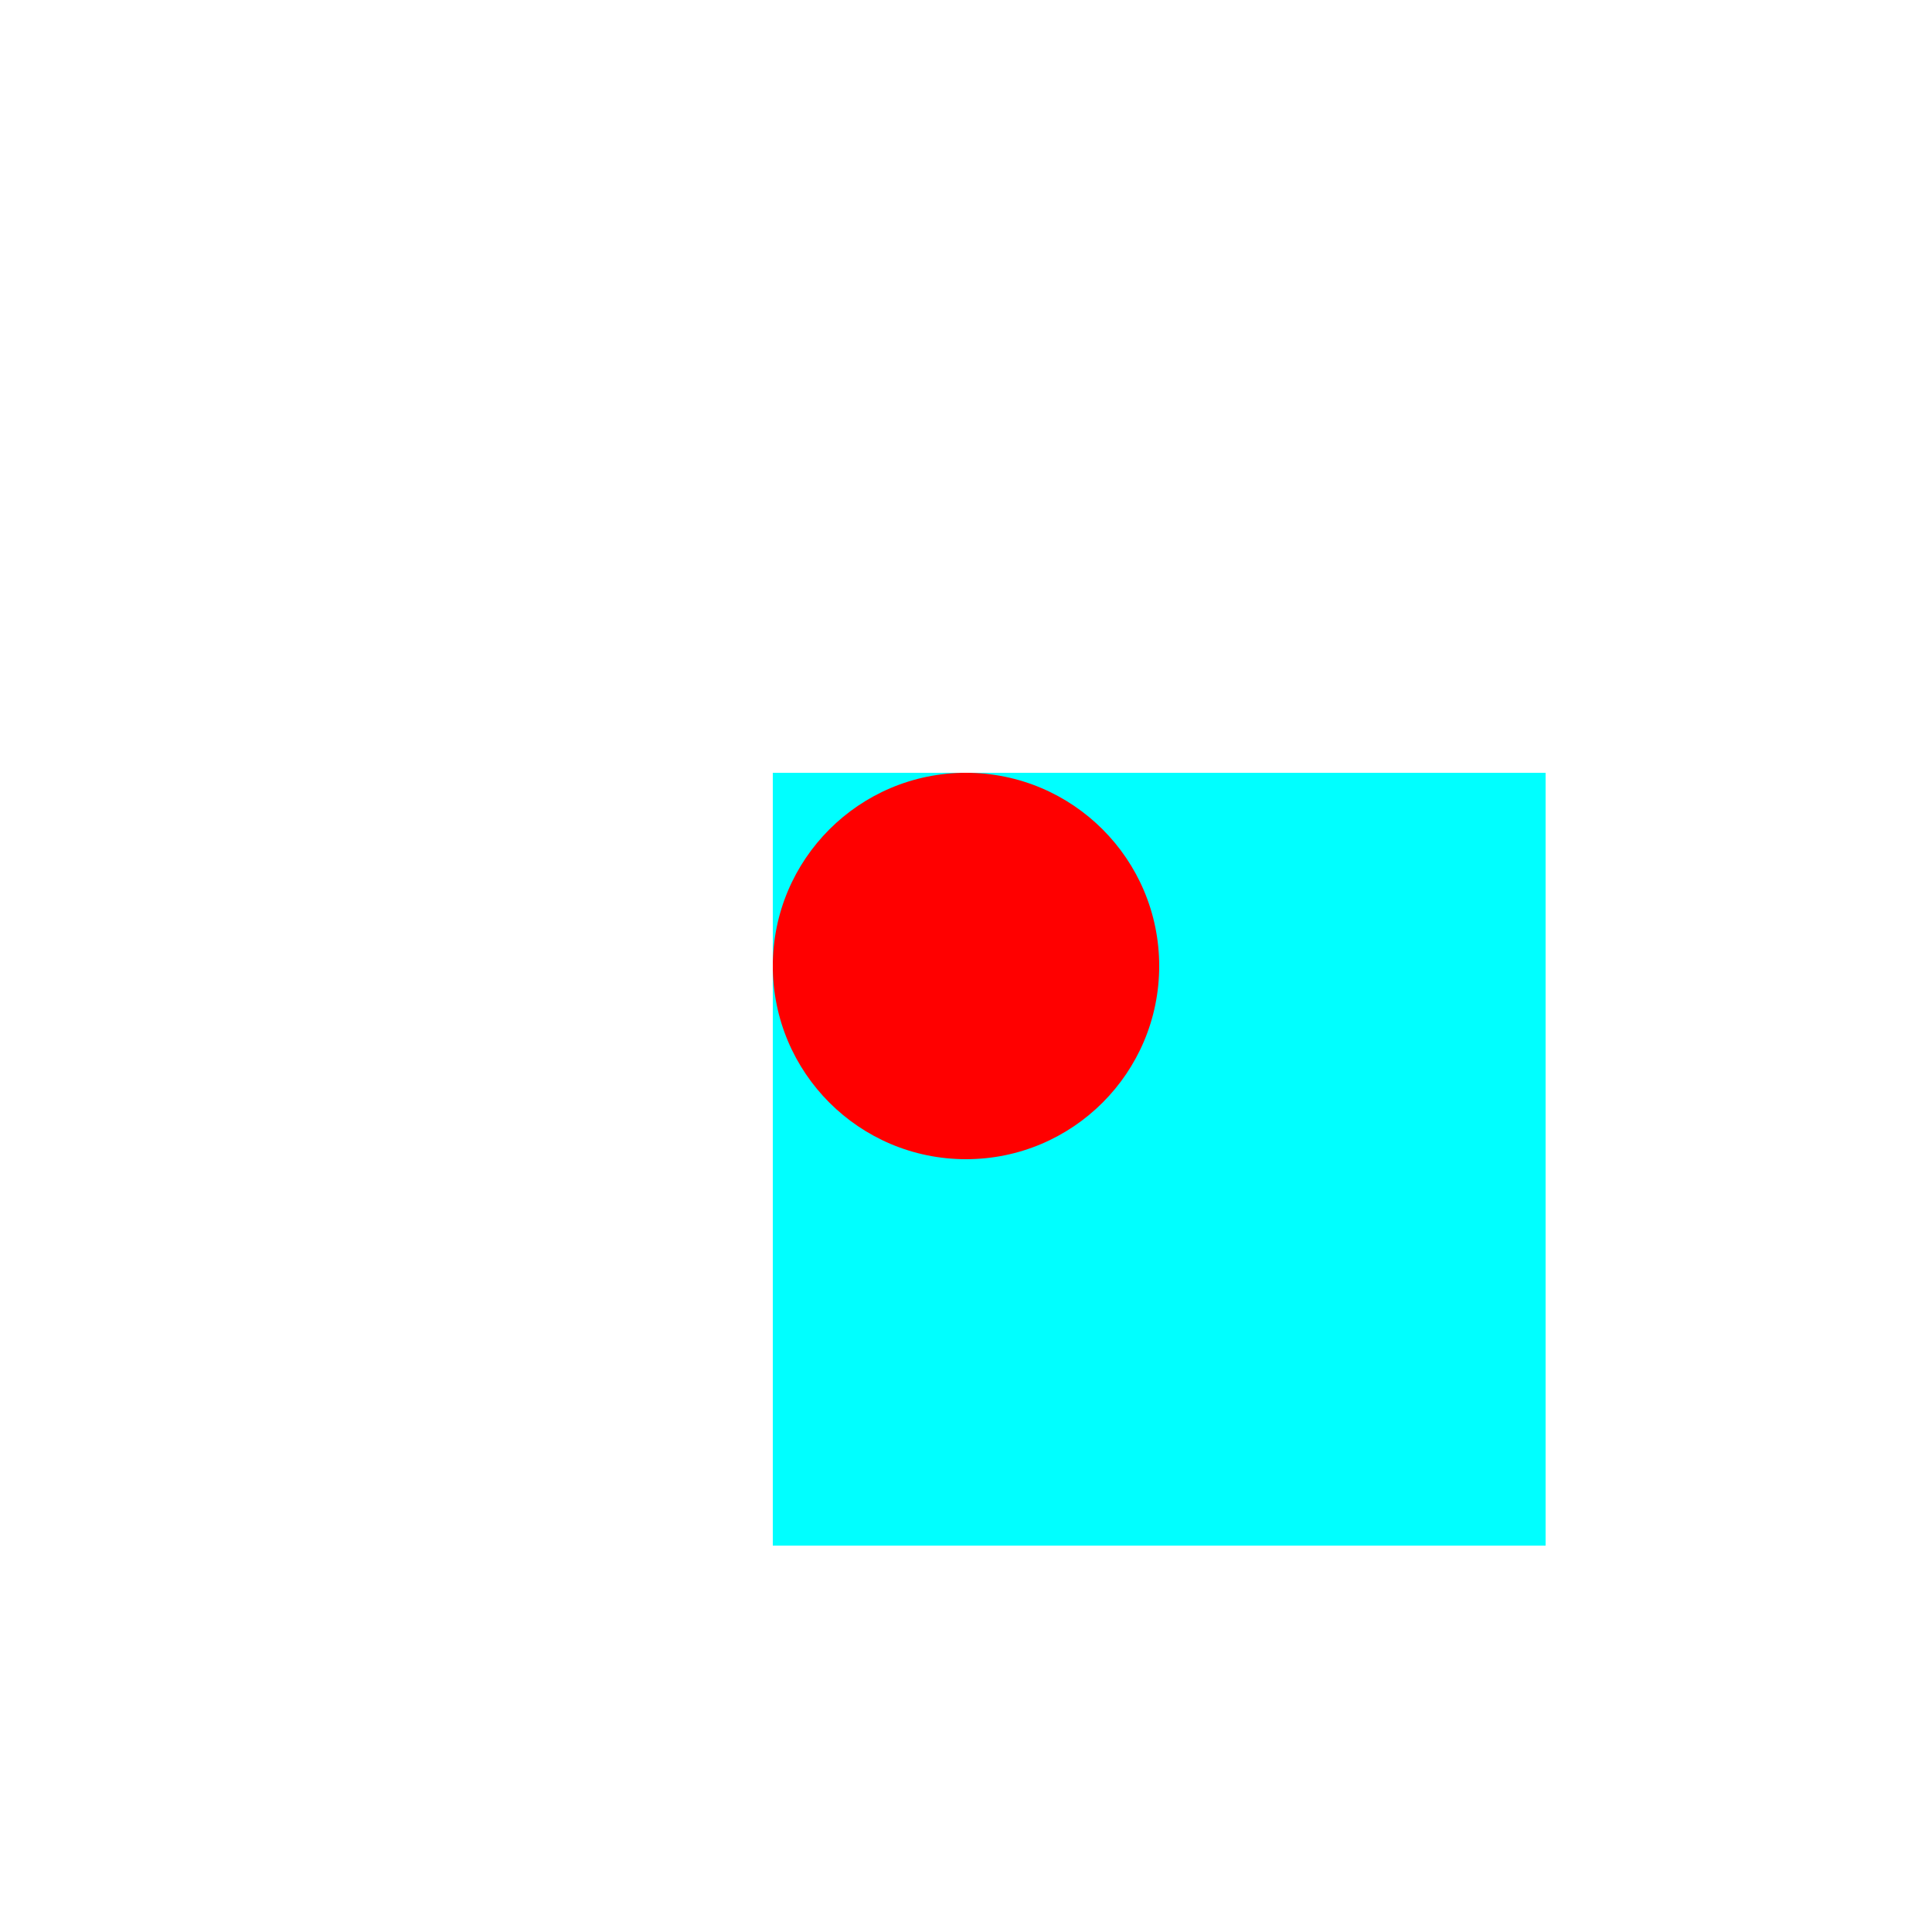
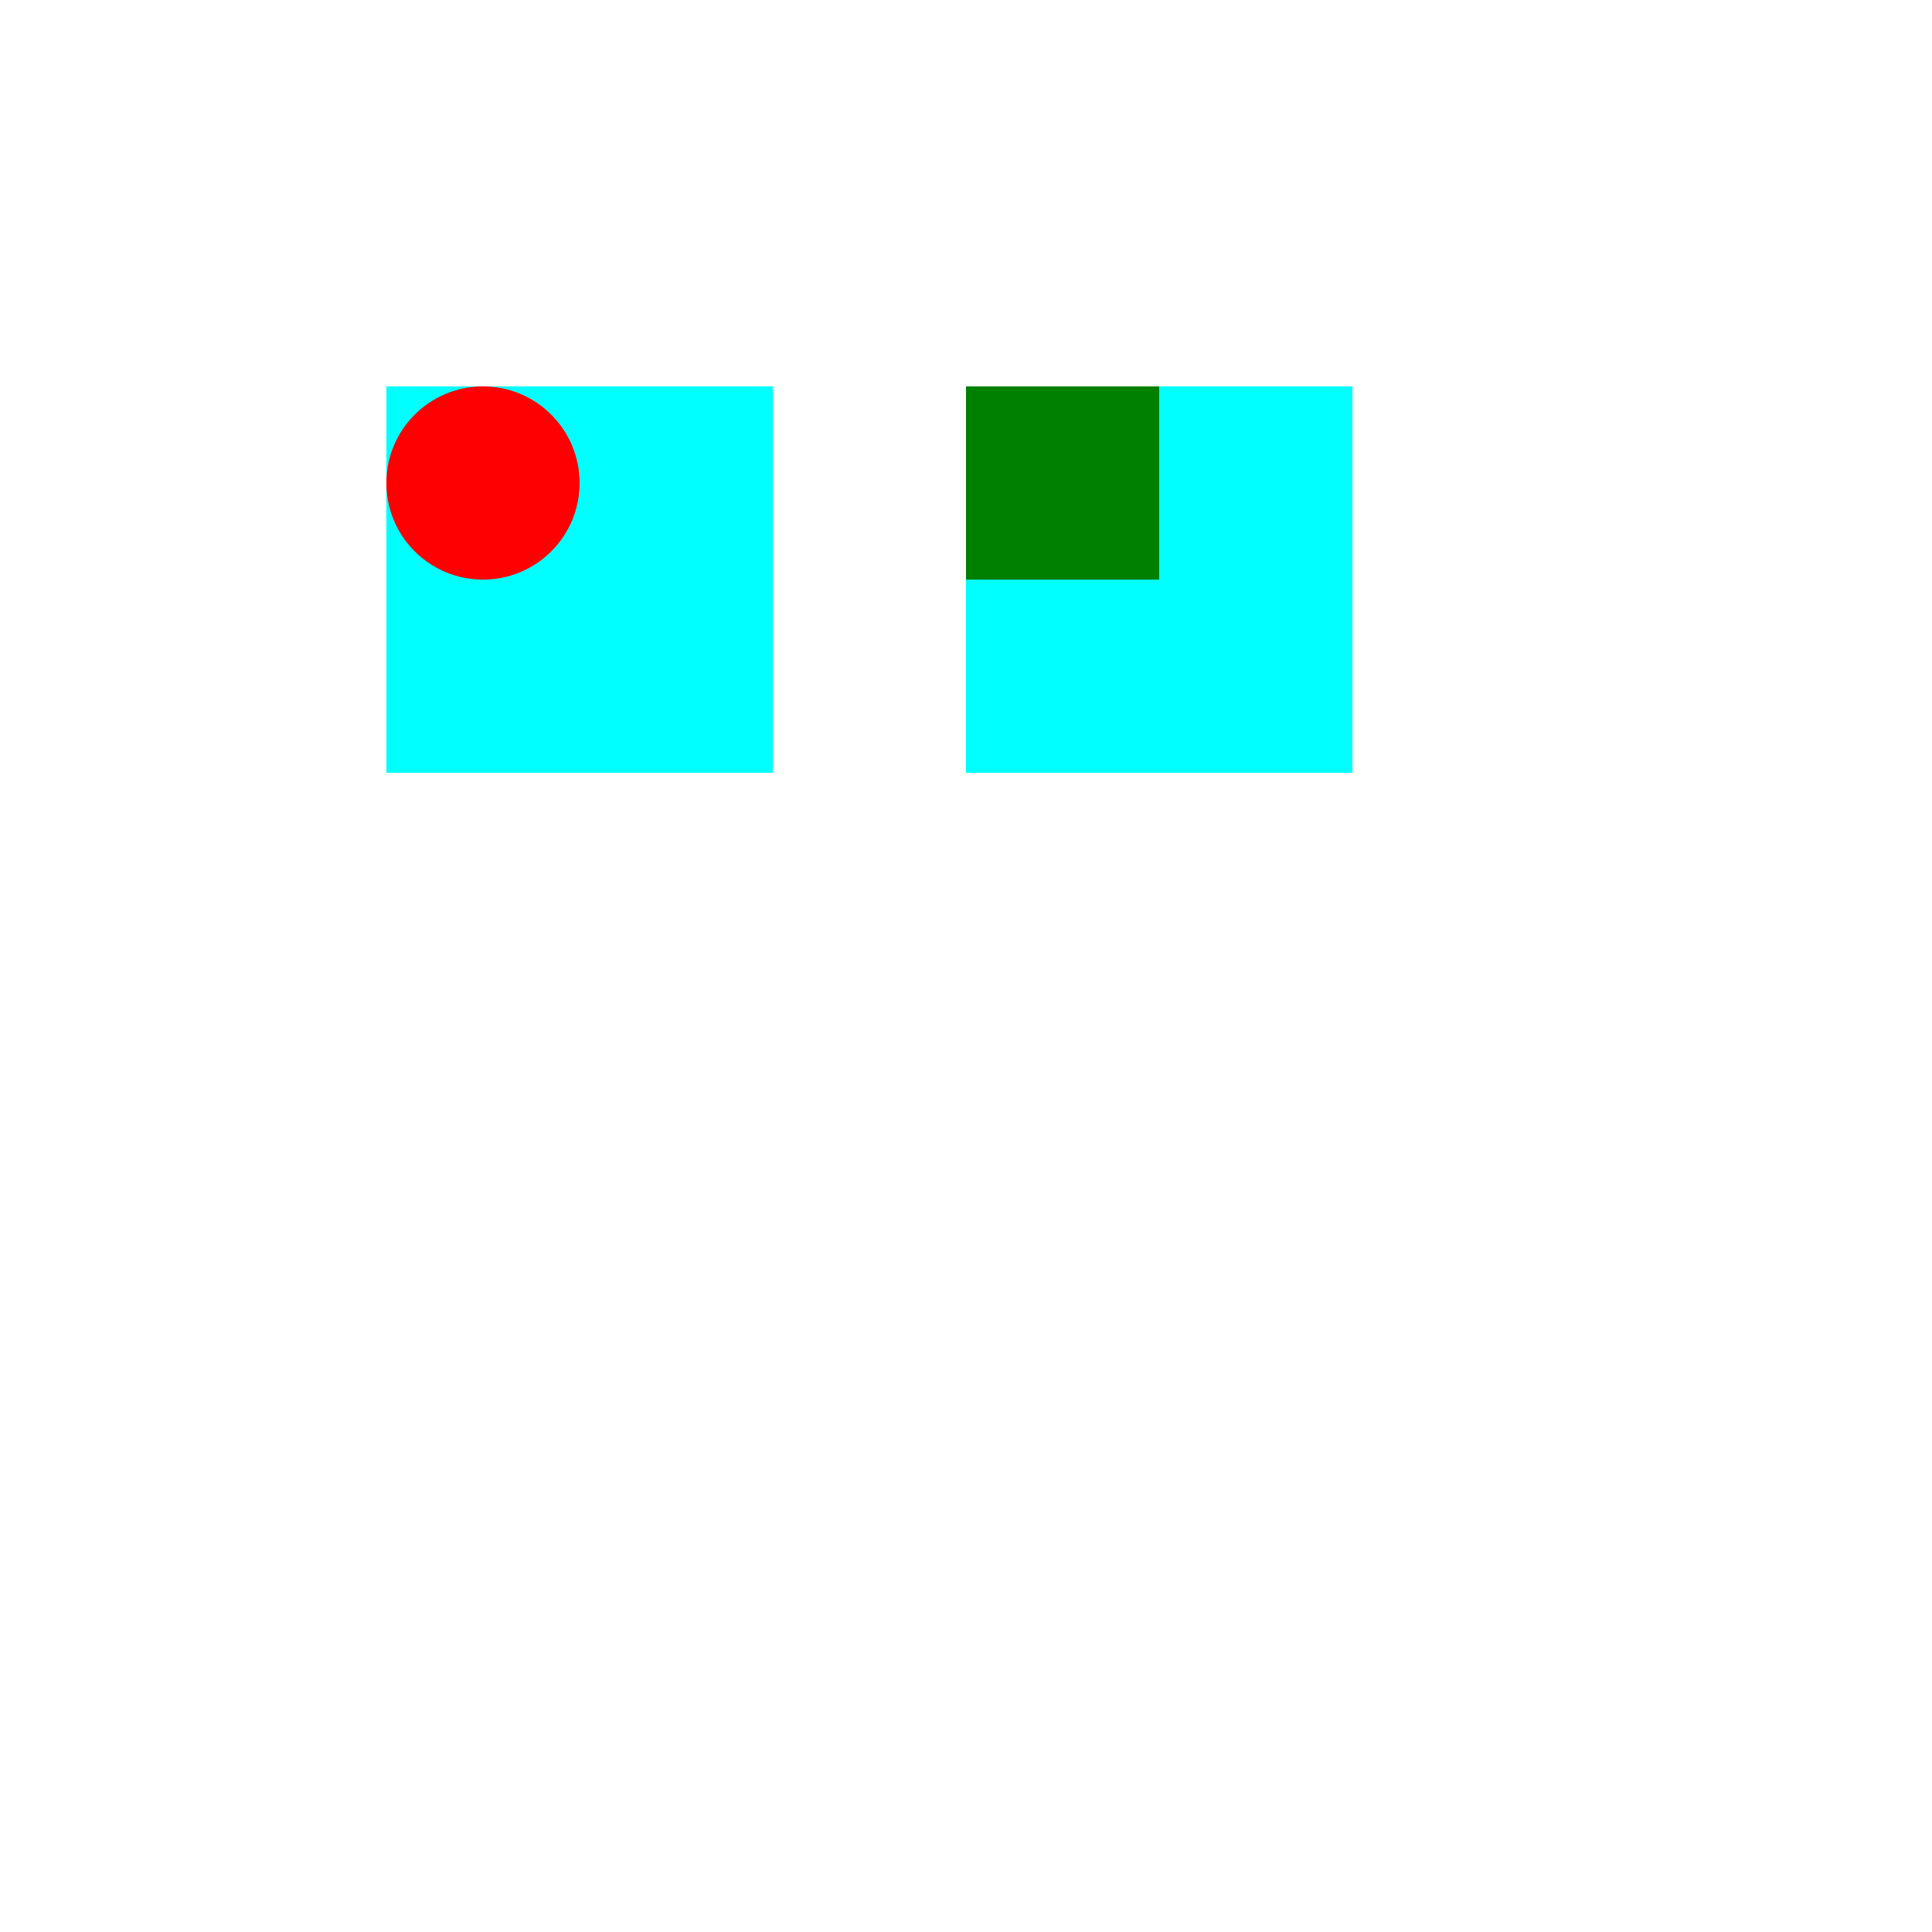
- <svg xmlns="http://www.w3.org/2000/svg" width="30mm" height="30mm" viewBox="0 0 30 30" version="1.1">
+ <svg xmlns="http://www.w3.org/2000/svg" width="60mm" height="60mm" viewBox="0 0 60 60" version="1.1">
  <g>
    <rect width="12" height="12" x="12" y="12" style="fill:#00ffff" />
    <circle style="fill:#ff0000" cx="15" cy="15" r="3" />
  </g>
  <g>
    <rect width="12" height="12" x="30" y="12" style="fill:#00ffff" />
    <rect width="6" height="6" x="30" y="12" style="fill:#008000" />
  </g>
</svg>
